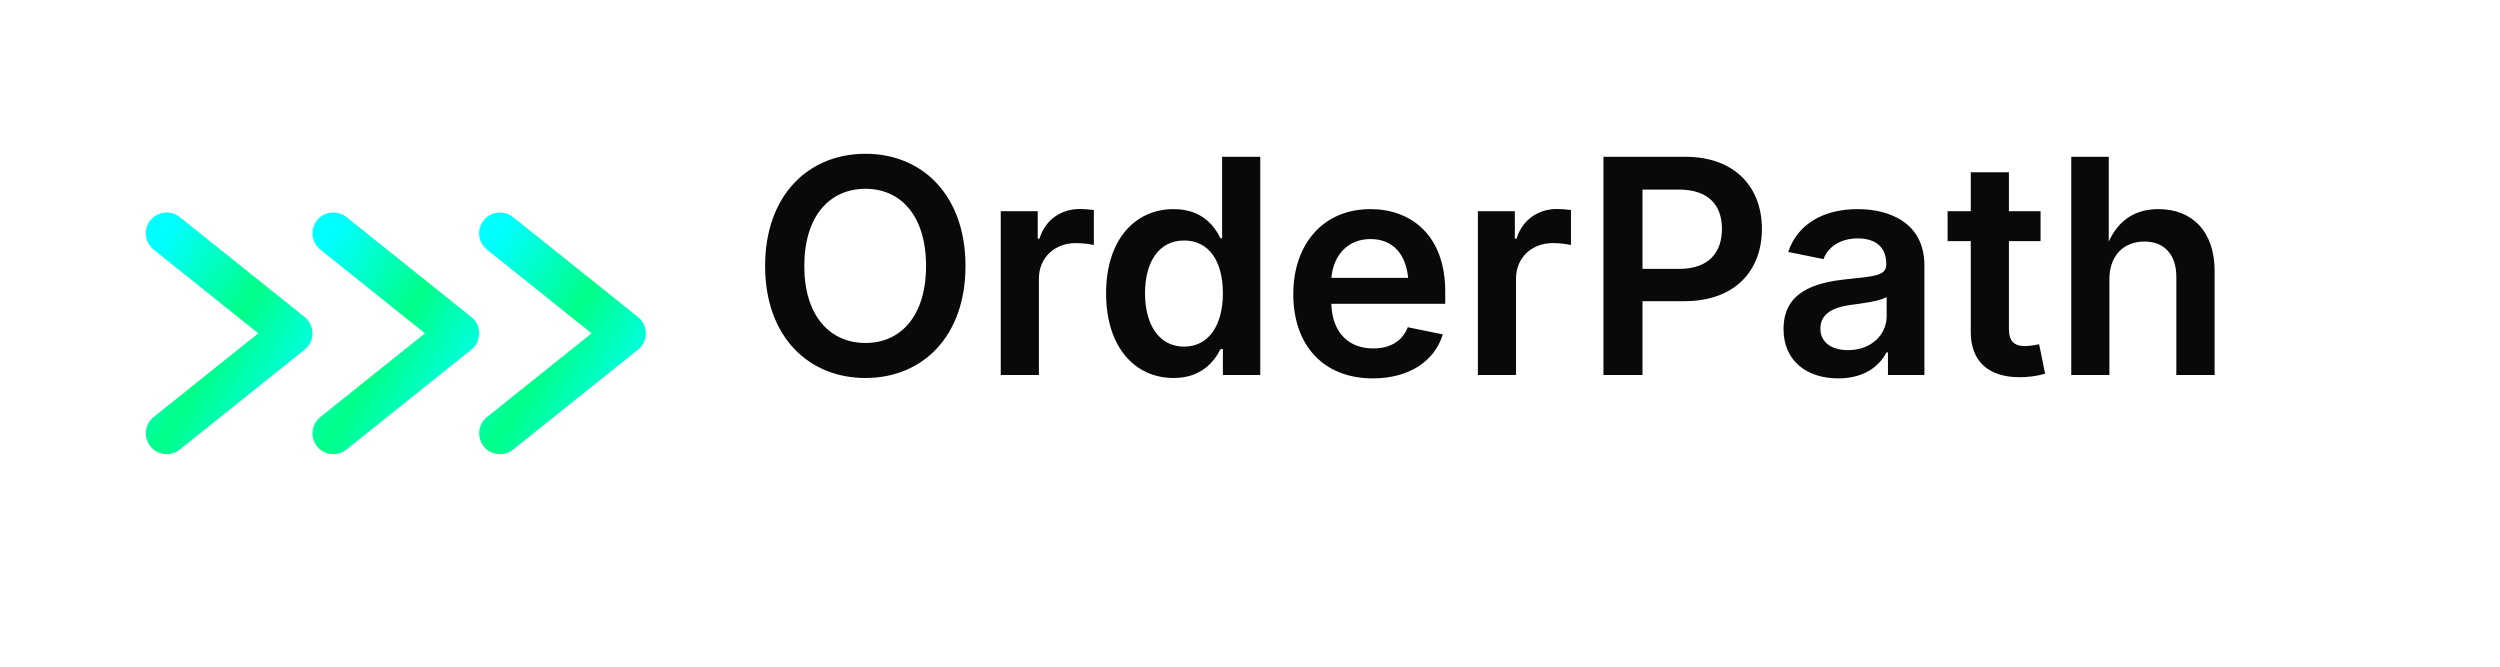
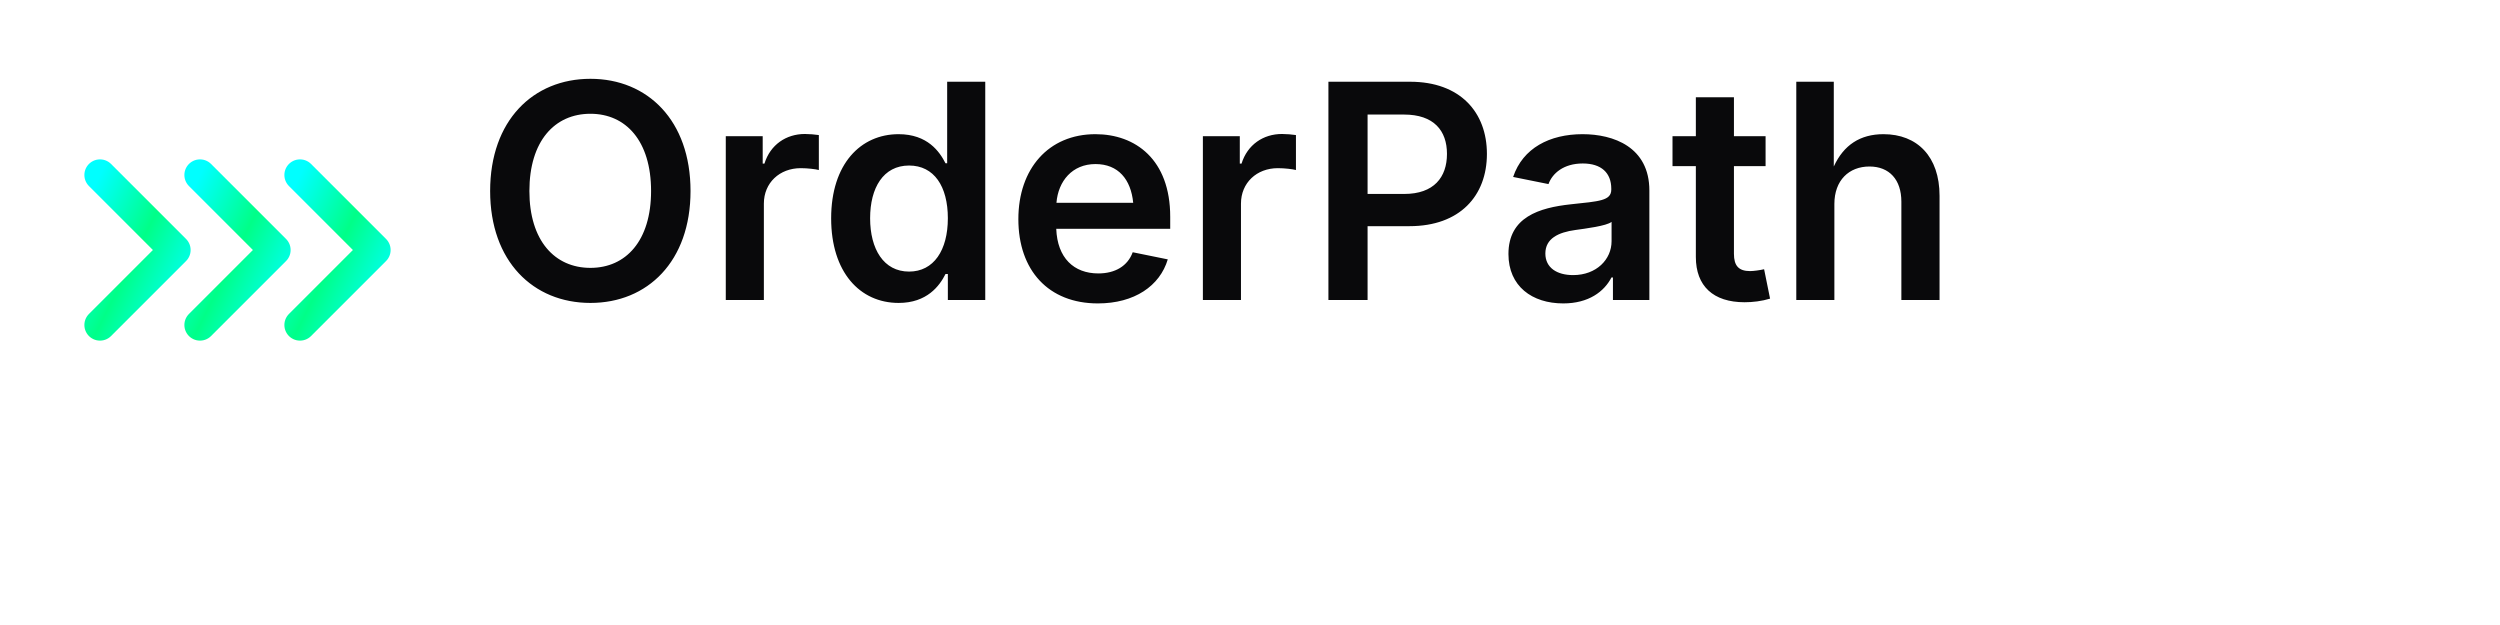
- <svg xmlns="http://www.w3.org/2000/svg" viewBox="0 0 300 80" fill="none">
+ <svg xmlns="http://www.w3.org/2000/svg" viewBox="0 0 400 100" fill="none" style="width: auto; height: 100%;">
  <defs>
    <linearGradient id="pathGradient" x1="0%" y1="0%" x2="100%" y2="100%">
      <stop offset="0%" stop-color="#00ffff" />
      <stop offset="50%" stop-color="#00ff88" />
      <stop offset="100%" stop-color="#00ffff" />
    </linearGradient>
  </defs>
-   <g>
-     <path d="M 20 28 L 35 40 L 20 52" fill="none" stroke="url(#pathGradient)" stroke-width="5" stroke-linecap="round" stroke-linejoin="round" />
-     <path d="M 40 28 L 55 40 L 40 52" fill="none" stroke="url(#pathGradient)" stroke-width="5" stroke-linecap="round" stroke-linejoin="round" />
-     <path d="M 60 28 L 75 40 L 60 52" fill="none" stroke="url(#pathGradient)" stroke-width="5" stroke-linecap="round" stroke-linejoin="round" />
+   <g transform="scale(2)">
+     <path d="M 8 14 L 14 20 L 8 26" fill="none" stroke="url(#pathGradient)" stroke-width="2.5" stroke-linecap="round" stroke-linejoin="round" />
+     <path d="M 16 14 L 22 20 L 16 26" fill="none" stroke="url(#pathGradient)" stroke-width="2.5" stroke-linecap="round" stroke-linejoin="round" />
+     <path d="M 24 14 L 30 20 L 24 26" fill="none" stroke="url(#pathGradient)" stroke-width="2.5" stroke-linecap="round" stroke-linejoin="round" />
  </g>
-   <text x="90" y="45" font-family="system-ui, -apple-system, sans-serif" font-size="36" font-weight="600" fill="#09090B">OrderPath</text>
+   <text x="76" y="48" font-family="system-ui, -apple-system, sans-serif" font-size="48" font-weight="600" fill="#09090B">OrderPath</text>
</svg>
